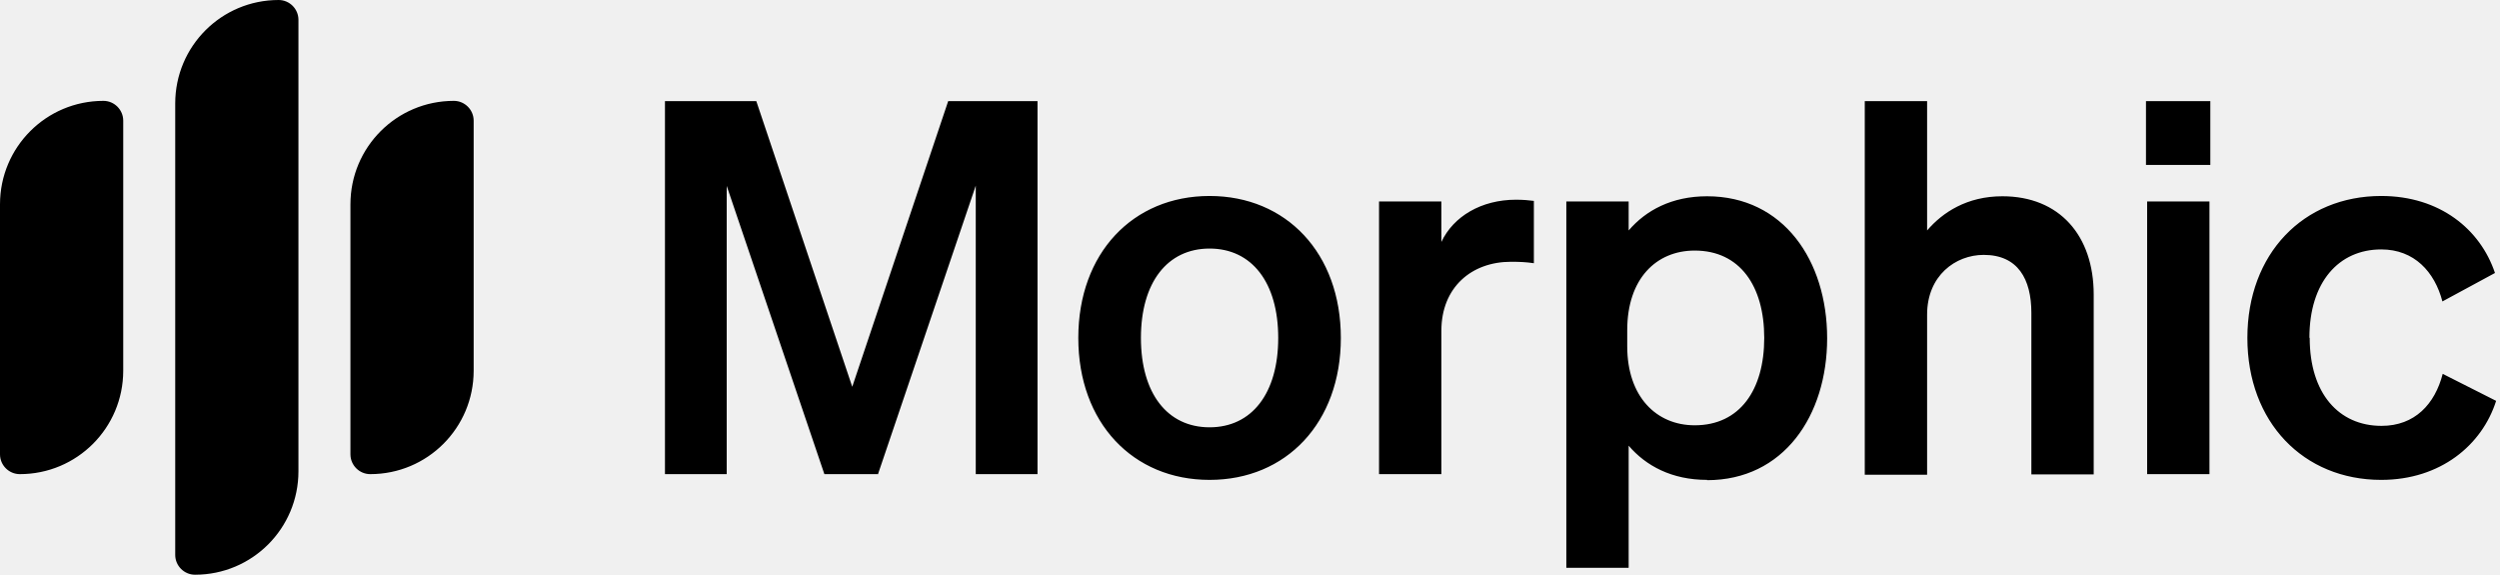
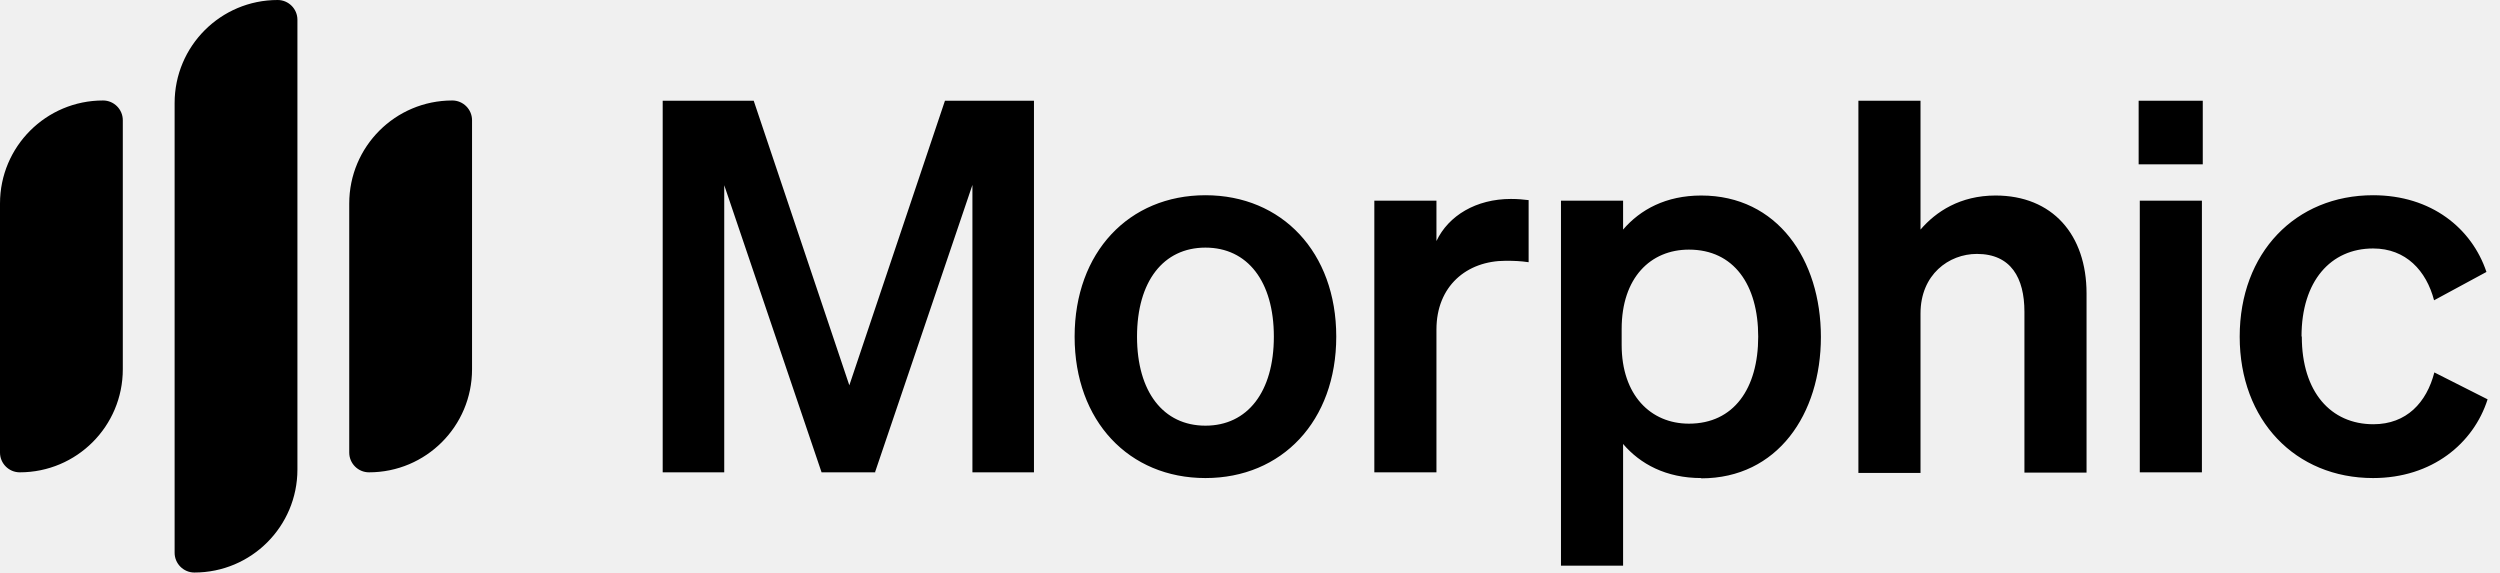
- <svg xmlns="http://www.w3.org/2000/svg" width="261" height="60" viewBox="0 0 261 60" fill="none">
-   <g clip-path="url(#clip0_1464_2396)">
-     <path d="M18.3 10.8C18.3 4.83 23.13 0 29.1 0C30.24 0 31.17 0.93 31.17 2.07V49.2C31.17 55.17 26.34 60 20.37 60C19.23 60 18.3 59.07 18.3 57.93V10.8ZM36.6 21.33C36.6 15.36 41.43 10.53 47.4 10.53C48.54 10.53 49.47 11.46 49.47 12.6V38.7C49.47 44.67 44.64 49.5 38.67 49.5C37.53 49.5 36.6 48.57 36.6 47.43V21.33ZM0 21.33C0 15.36 4.83 10.53 10.8 10.53C11.94 10.53 12.87 11.46 12.87 12.6V38.7C12.87 44.67 8.04 49.5 2.07 49.5C0.93 49.5 0 48.57 0 47.43V21.33ZM91.74 49.5H86.1L75.9 19.41V49.5H69.45V10.56H78.99L89.01 40.38L99.03 10.56H108.36V49.5H101.91V19.38L91.71 49.47L91.74 49.5ZM140.04 35.28C140.04 44.13 134.34 50.1 126.33 50.1C118.32 50.1 112.62 44.13 112.62 35.28C112.62 26.43 118.32 20.46 126.33 20.46C134.34 20.46 140.04 26.43 140.04 35.28ZM119.16 35.28C119.16 41.07 121.92 44.61 126.33 44.61C130.74 44.61 133.5 41.07 133.5 35.28C133.5 29.49 130.74 25.95 126.33 25.95C121.92 25.95 119.16 29.49 119.16 35.28ZM160.2 20.97V27.48C159.39 27.36 158.73 27.33 157.8 27.33C153.69 27.33 150.54 30 150.54 34.53V49.5H144.03V21.03H150.54V25.26C151.8 22.59 154.71 20.85 158.34 20.85C159.09 20.85 159.69 20.91 160.17 20.97H160.2ZM178.29 50.1C174.6 50.1 171.9 48.63 170.1 46.53V59.28H163.59V21.03H170.1V24.06C171.9 21.96 174.6 20.49 178.29 20.49C186.27 20.49 190.83 27.21 190.83 35.31C190.83 43.41 186.27 50.13 178.29 50.13V50.1ZM169.95 34.47V36.15C169.95 41.4 172.98 44.4 177 44.4C181.71 44.4 184.26 40.71 184.26 35.28C184.26 29.85 181.71 26.16 177 26.16C172.98 26.16 169.95 29.1 169.95 34.47ZM194.76 49.5V10.56H201.27V24.06C202.89 22.17 205.44 20.49 209.13 20.49C215.1 20.49 218.67 24.6 218.67 30.75V49.53H212.16V32.67C212.16 29.13 210.75 26.61 207.18 26.61C204.24 26.61 201.27 28.77 201.27 32.85V49.56H194.76V49.5ZM224.13 17.22V10.56H230.85V17.22H224.13ZM230.76 21.03V49.5H224.25V21.03H230.76ZM241.23 35.28C241.23 41.07 244.26 44.46 248.73 44.46C252.21 44.46 254.31 42.18 255.12 39.03L260.7 41.85C259.23 46.47 254.88 50.1 248.7 50.1C240.57 50.1 234.72 44.07 234.72 35.28C234.72 26.49 240.57 20.46 248.7 20.46C254.82 20.46 259.05 23.94 260.58 28.5L255.09 31.47C254.28 28.38 252.15 26.04 248.7 26.04C244.26 26.04 241.2 29.46 241.2 35.25L241.23 35.28Z" fill="black" />
-   </g>
-   <defs>
-     <clipPath id="clip0_1464_2396">
-       <rect width="260.7" height="60" fill="white" />
-     </clipPath>
-   </defs>
+ <svg xmlns="http://www.w3.org/2000/svg" focusable="false" role="presentation" xml:space="preserve" style="fill-rule:evenodd;clip-rule:evenodd;stroke-linejoin:round;stroke-miterlimit:2" viewBox="0 0 131 30">
+   <path d="M9.15 5.4C9.15 2.415 11.565 0 14.55 0C15.12 0 15.585 0.465 15.585 1.035V24.6C15.585 27.585 13.17 30 10.185 30C9.615 30 9.15 29.535 9.15 28.965V5.4ZM18.3 10.665C18.3 7.68 20.715 5.265 23.7 5.265C24.27 5.265 24.735 5.73 24.735 6.3V19.35C24.735 22.335 22.32 24.75 19.335 24.75C18.765 24.75 18.3 24.285 18.3 23.715V10.665ZM0 10.665C0 7.68 2.415 5.265 5.4 5.265C5.97 5.265 6.435 5.73 6.435 6.3V19.35C6.435 22.335 4.02 24.75 1.035 24.75C0.465 24.75 0 24.285 0 23.715L0 10.665ZM45.87 24.75H43.05L37.95 9.705V24.75H34.725V5.28H39.495L44.505 20.19L49.515 5.28H54.18V24.75H50.955V9.69L45.855 24.735L45.87 24.75ZM70.02 17.64C70.02 22.065 67.17 25.05 63.165 25.05C59.16 25.05 56.31 22.065 56.31 17.64C56.31 13.215 59.16 10.23 63.165 10.23C67.17 10.23 70.02 13.215 70.02 17.64ZM59.58 17.64C59.58 20.535 60.96 22.305 63.165 22.305C65.37 22.305 66.75 20.535 66.75 17.64C66.75 14.745 65.37 12.975 63.165 12.975C60.96 12.975 59.58 14.745 59.58 17.64ZM80.1 10.485V13.74C79.695 13.68 79.365 13.665 78.9 13.665C76.845 13.665 75.27 15 75.27 17.265V24.75H72.015V10.515H75.27V12.63C75.9 11.295 77.355 10.425 79.17 10.425C79.545 10.425 79.845 10.455 80.085 10.485H80.1ZM89.145 25.05C87.3 25.05 85.95 24.315 85.05 23.265V29.64H81.795V10.515H85.05V12.03C85.95 10.98 87.3 10.245 89.145 10.245C93.135 10.245 95.415 13.605 95.415 17.655C95.415 21.705 93.135 25.065 89.145 25.065V25.05ZM84.975 17.235V18.075C84.975 20.7 86.49 22.2 88.5 22.2C90.855 22.2 92.13 20.355 92.13 17.64C92.13 14.925 90.855 13.08 88.5 13.08C86.49 13.08 84.975 14.55 84.975 17.235ZM97.38 24.75V5.28H100.635V12.03C101.445 11.085 102.72 10.245 104.565 10.245C107.55 10.245 109.335 12.3 109.335 15.375V24.765H106.08V16.335C106.08 14.565 105.375 13.305 103.59 13.305C102.12 13.305 100.635 14.385 100.635 16.425V24.78H97.38V24.75ZM112.065 8.61V5.28H115.425V8.61H112.065ZM115.38 10.515V24.75H112.125V10.515H115.38ZM120.615 17.64C120.615 20.535 122.13 22.23 124.365 22.23C126.105 22.23 127.155 21.09 127.56 19.515L130.35 20.925C129.615 23.235 127.44 25.05 124.35 25.05C120.285 25.05 117.36 22.035 117.36 17.64C117.36 13.245 120.285 10.23 124.35 10.23C127.41 10.23 129.525 11.97 130.29 14.25L127.545 15.735C127.14 14.19 126.075 13.02 124.35 13.02C122.13 13.02 120.6 14.73 120.6 17.625L120.615 17.64Z" fill="black" />
</svg>
